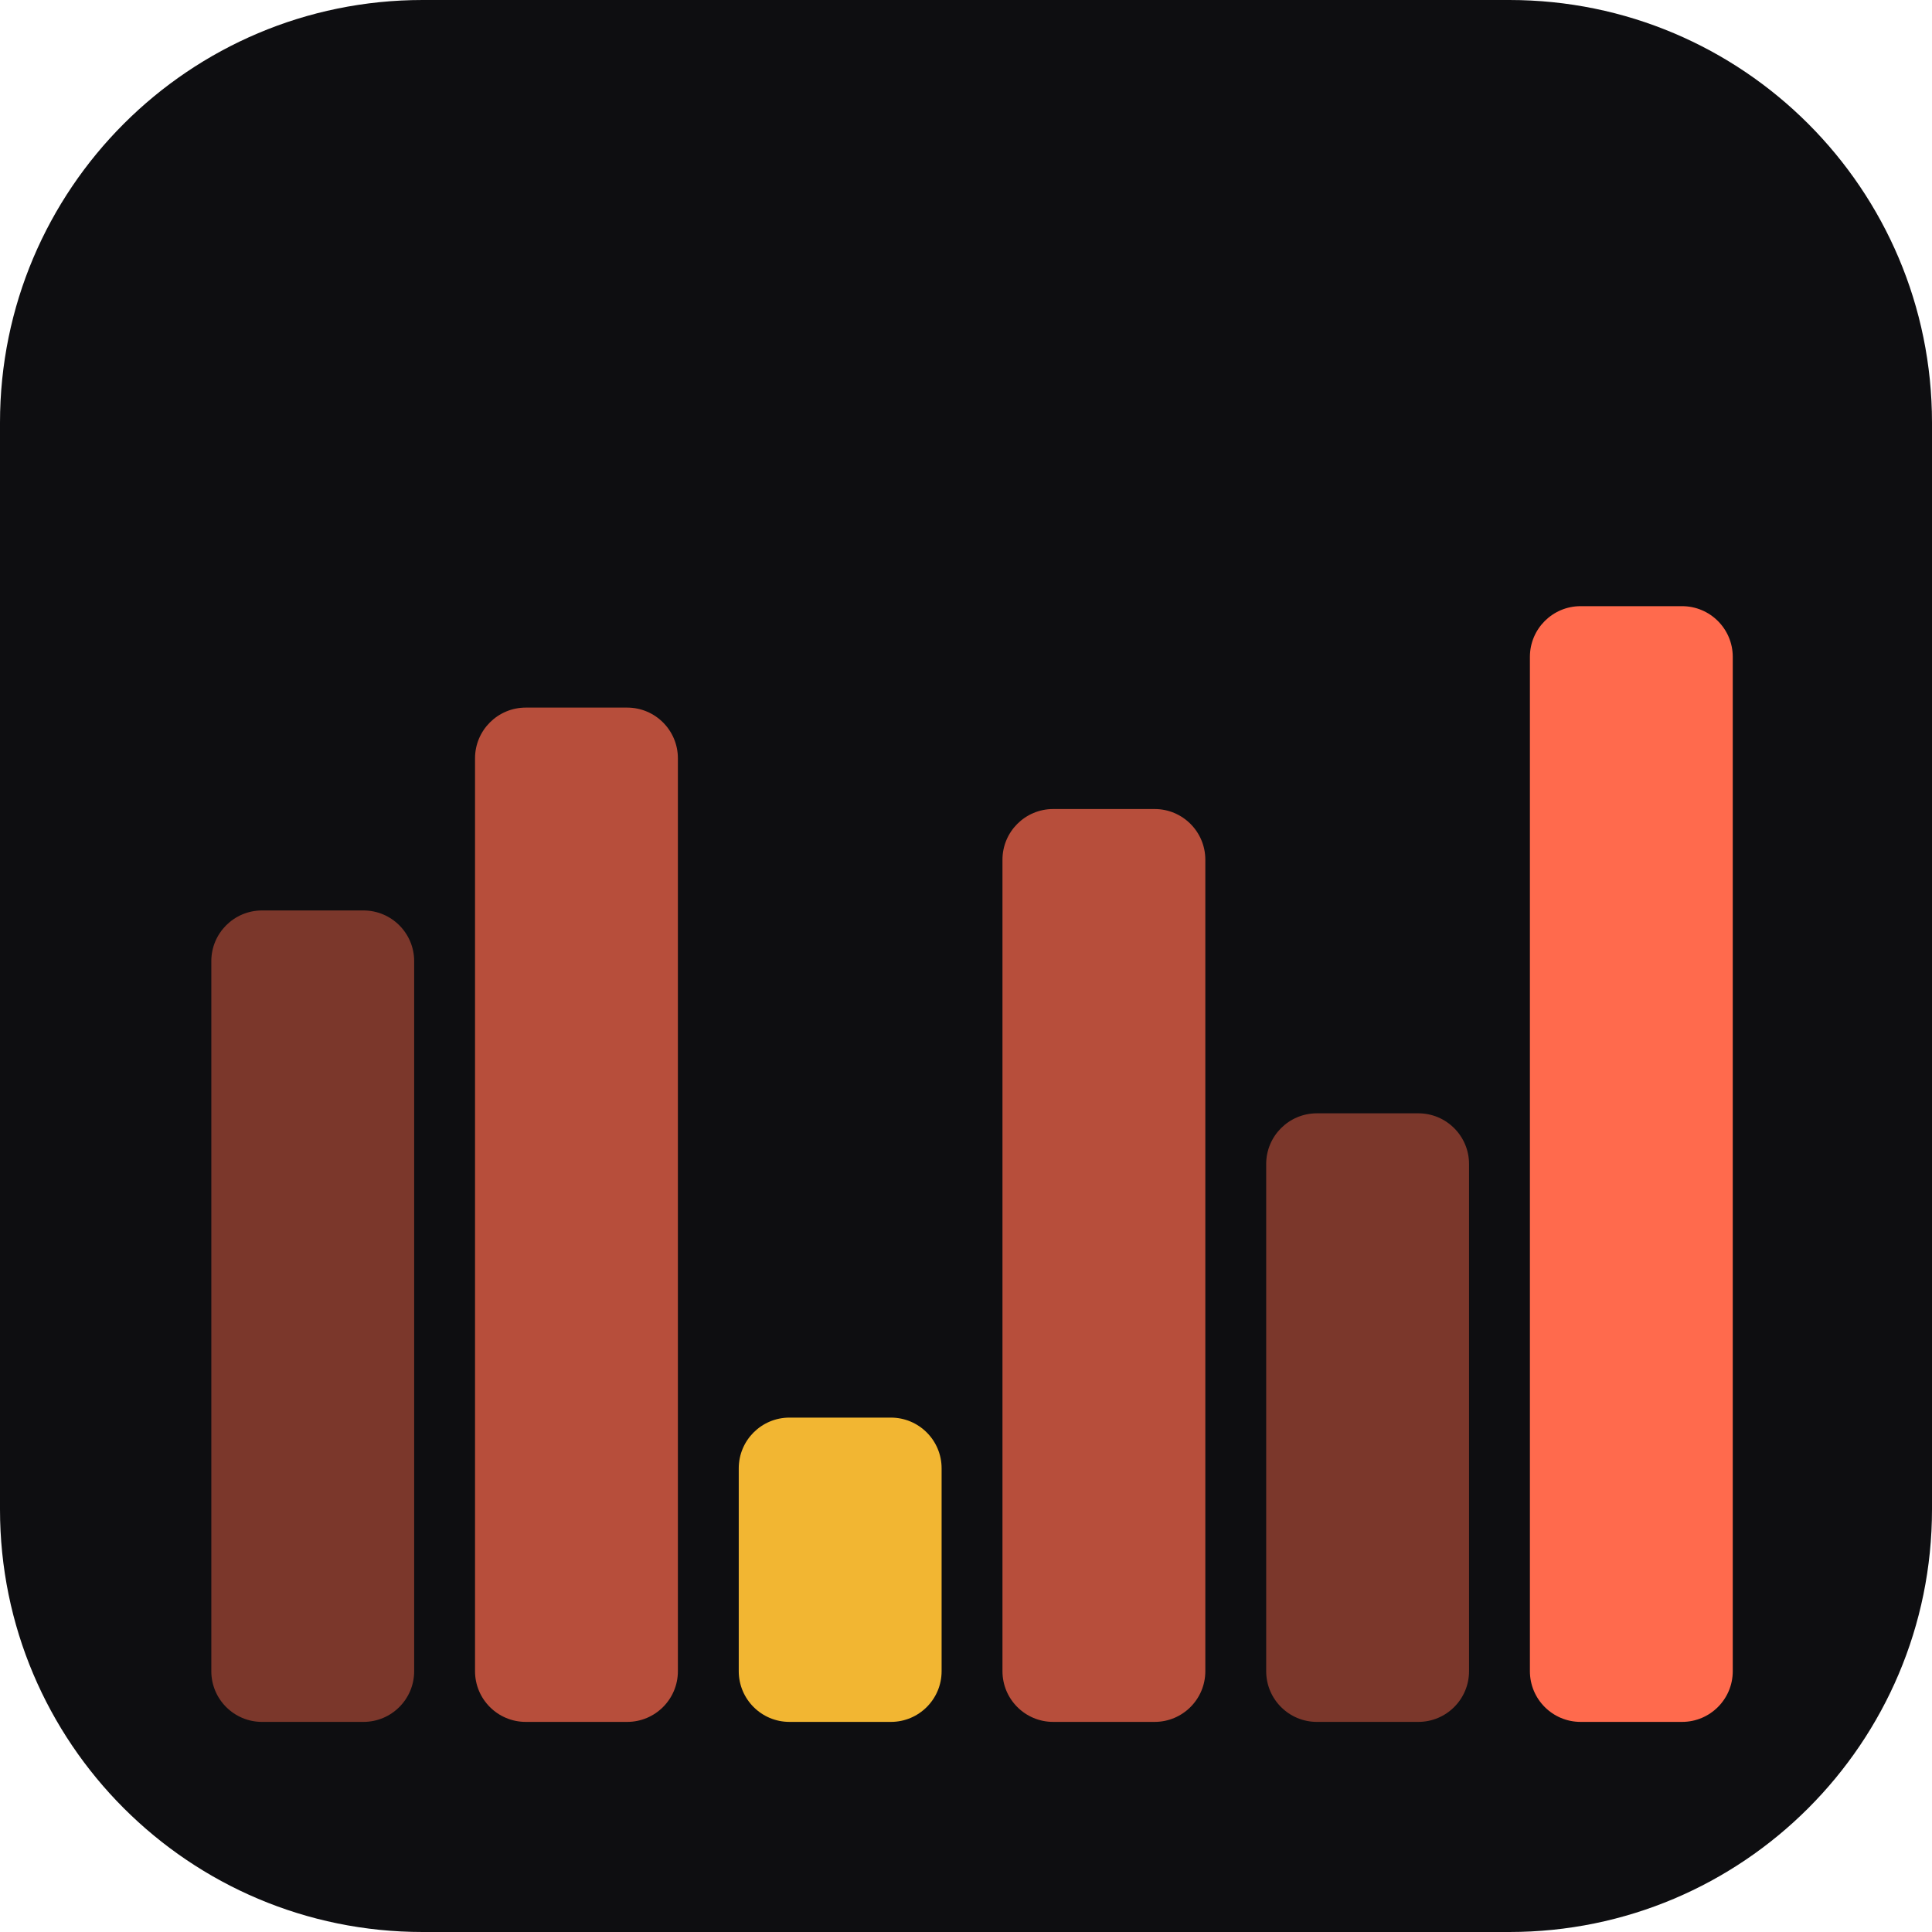
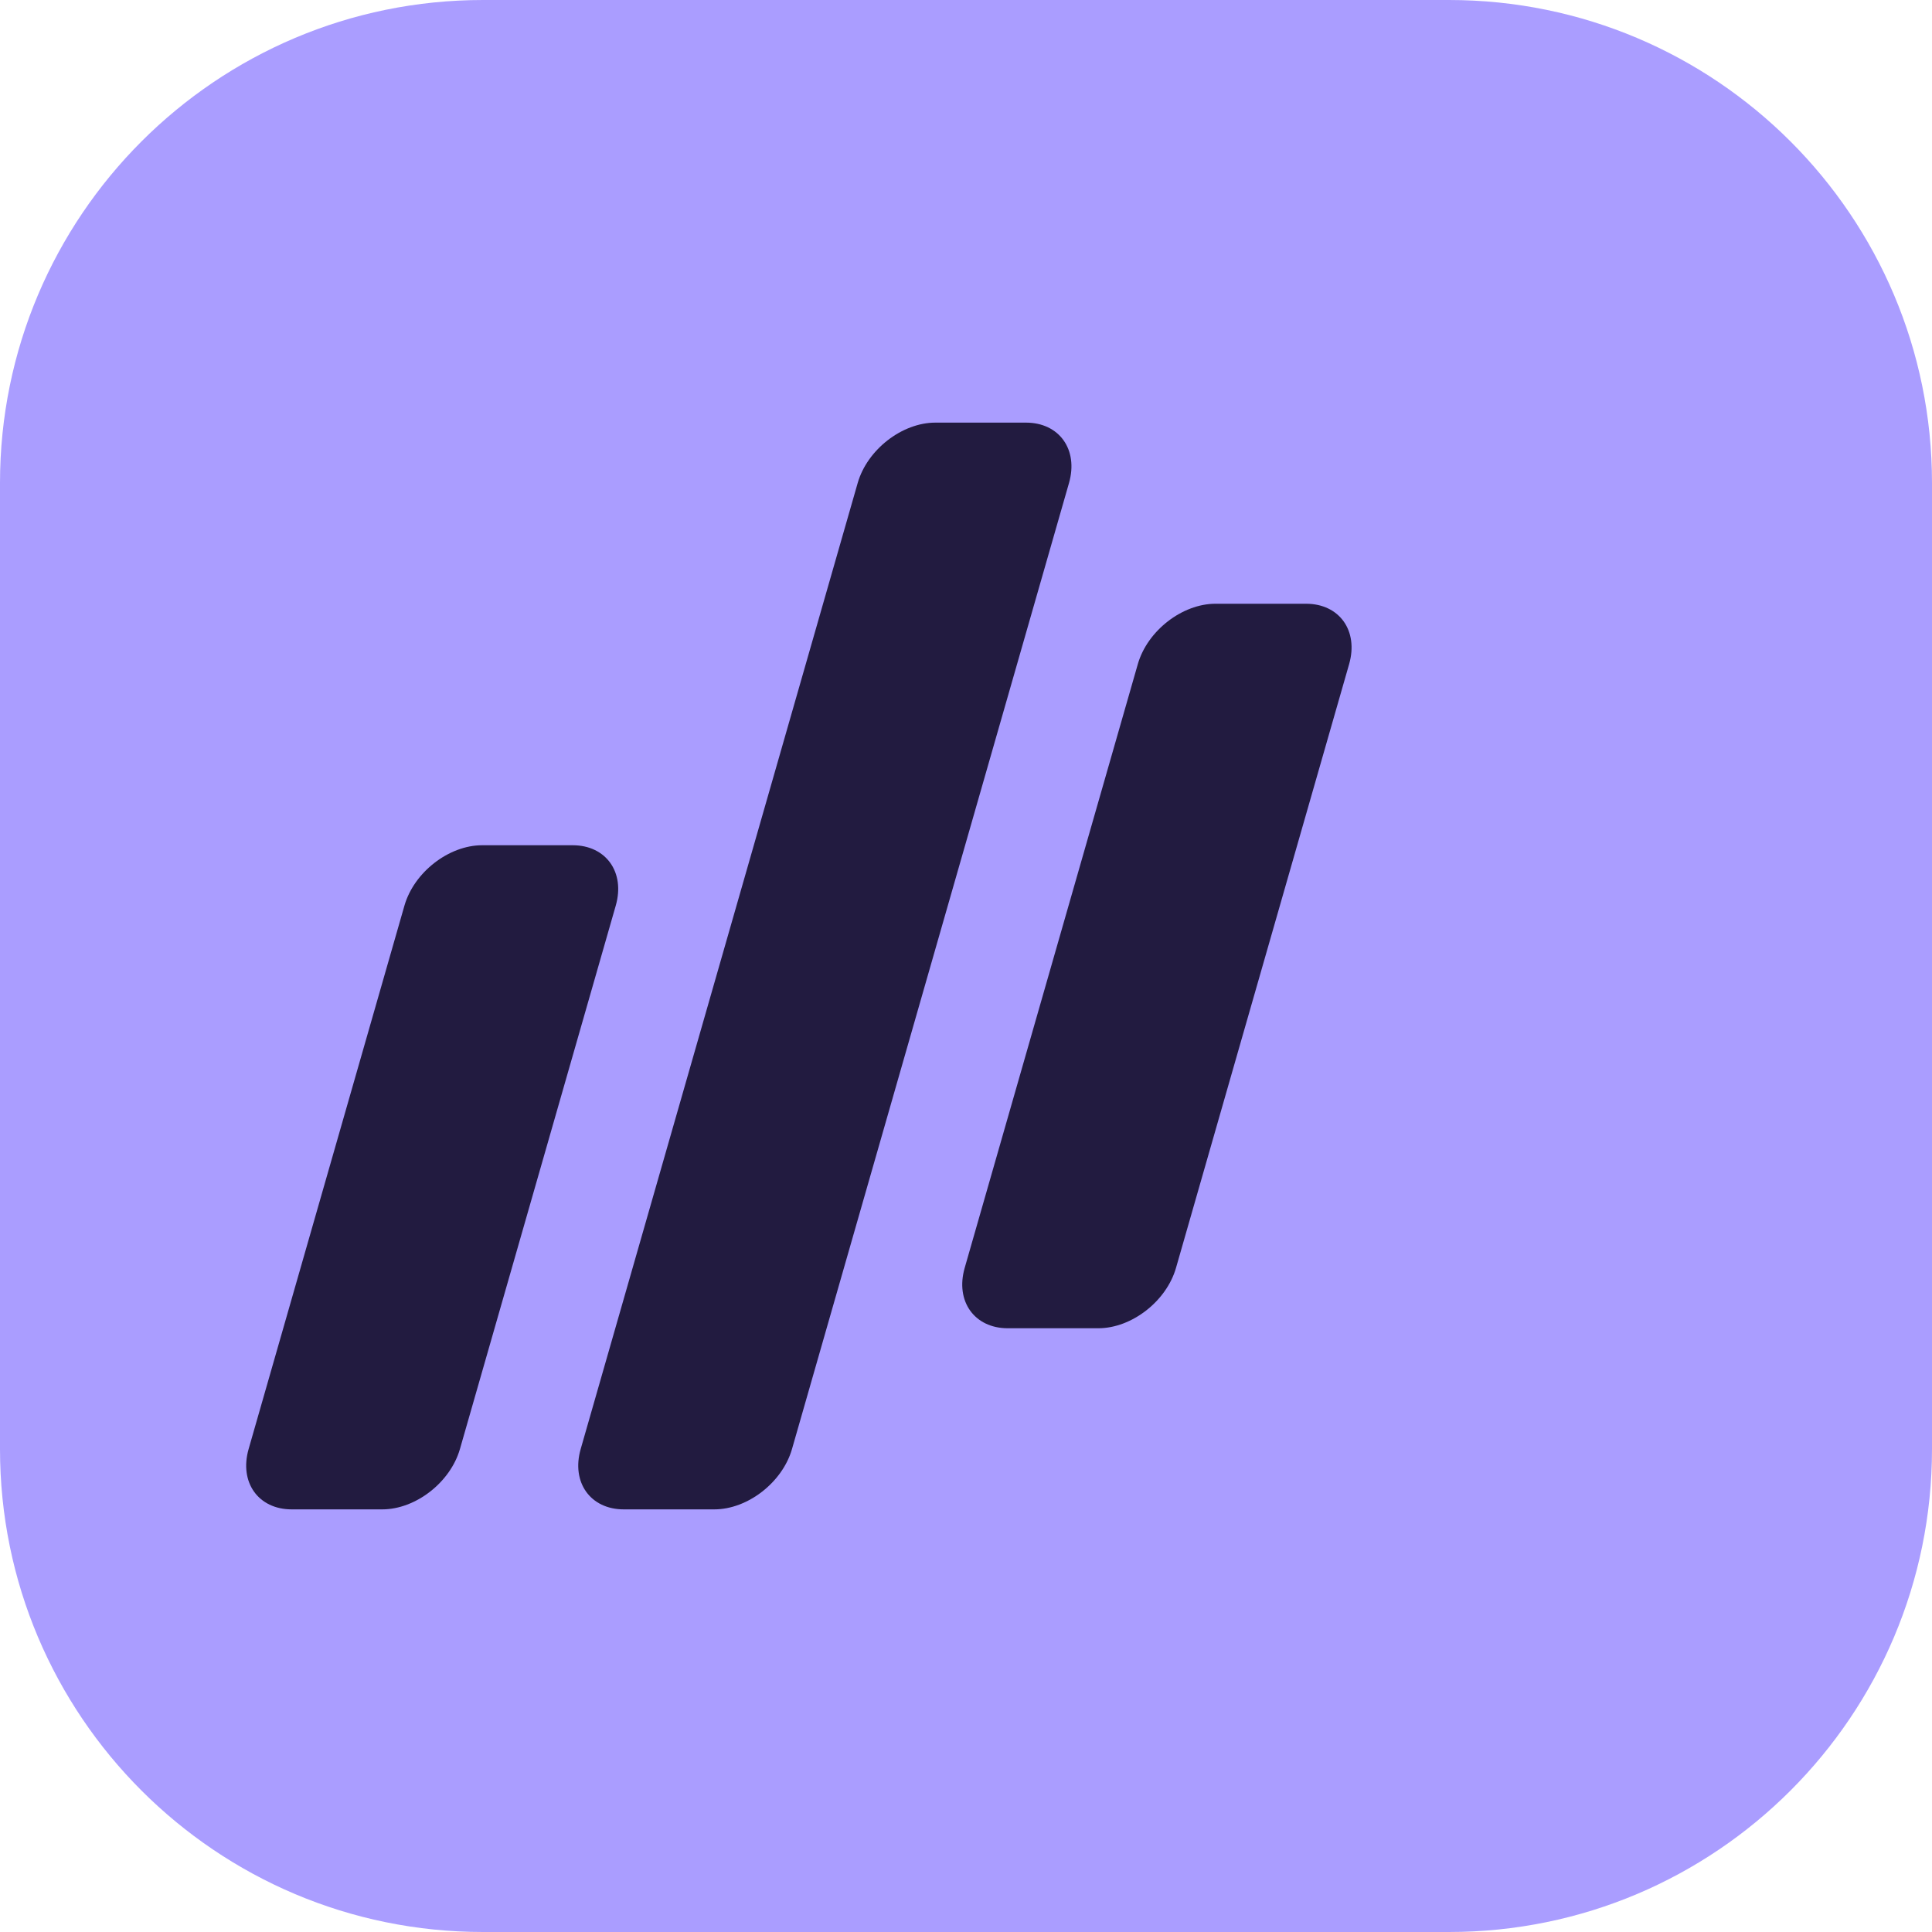
<svg xmlns="http://www.w3.org/2000/svg" viewBox="0 0 32 32">
-   <rect width="32" height="32" rx="7" fill="#0e0e11" />
-   <g transform="translate(3.5 5) scale(0.84)">
-     <rect x="0" y="12" width="4" height="16" rx="1" fill="#ff6a4d" fill-opacity="0.45" />
-     <rect x="5.2" y="8" width="4" height="20" rx="1" fill="#ff6a4d" fill-opacity="0.7" />
-     <rect x="10.4" y="22" width="4" height="6" rx="1" fill="#f2b632" />
-     <rect x="15.6" y="10" width="4" height="18" rx="1" fill="#ff6a4d" fill-opacity="0.7" />
-     <rect x="20.8" y="16" width="4" height="12" rx="1" fill="#ff6a4d" fill-opacity="0.45" />
-     <rect x="26" y="6" width="4" height="22" rx="1" fill="#ff6a4d" />
+   <rect width="32" height="32" rx="8" fill="#aa9dff" />
+   <g fill="#221b40" transform="skewX(-16)">
+     <rect x="11" y="14" width="3.5" height="11" rx="1" />
+     <rect x="16.5" y="7" width="3.5" height="18" rx="1" />
+     <rect x="22" y="10" width="3.5" height="12" rx="1" />
  </g>
</svg>
